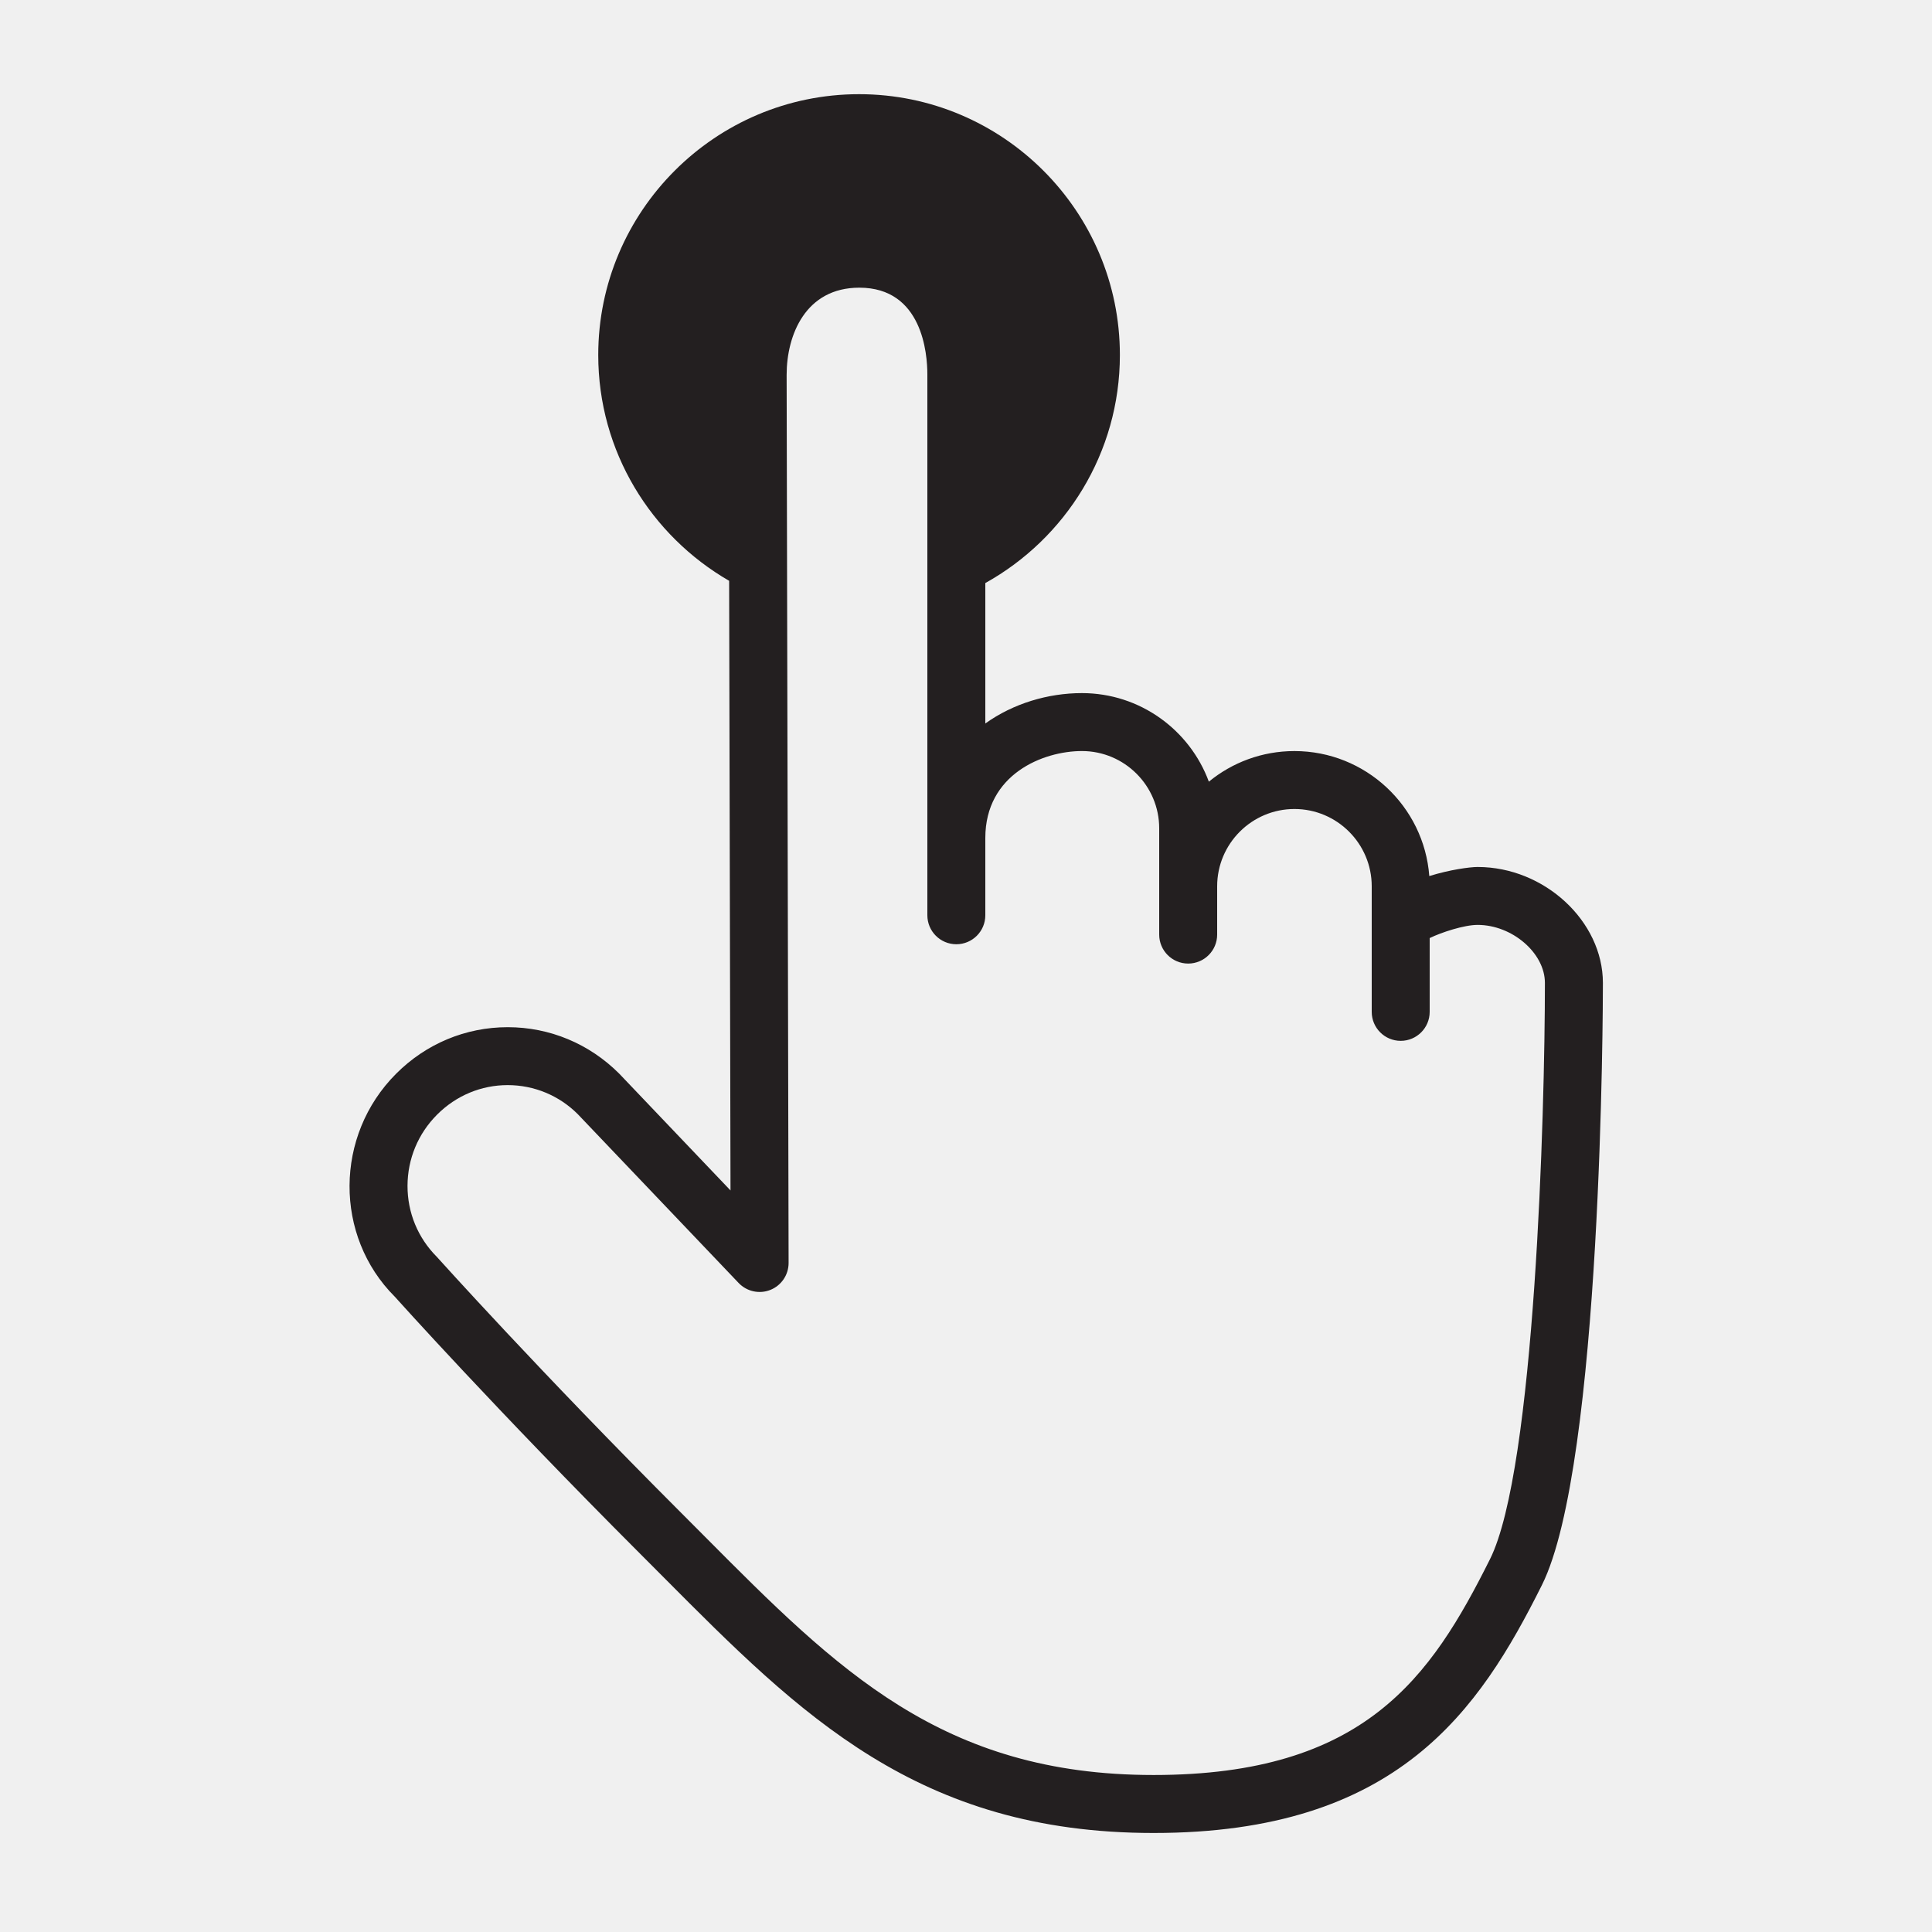
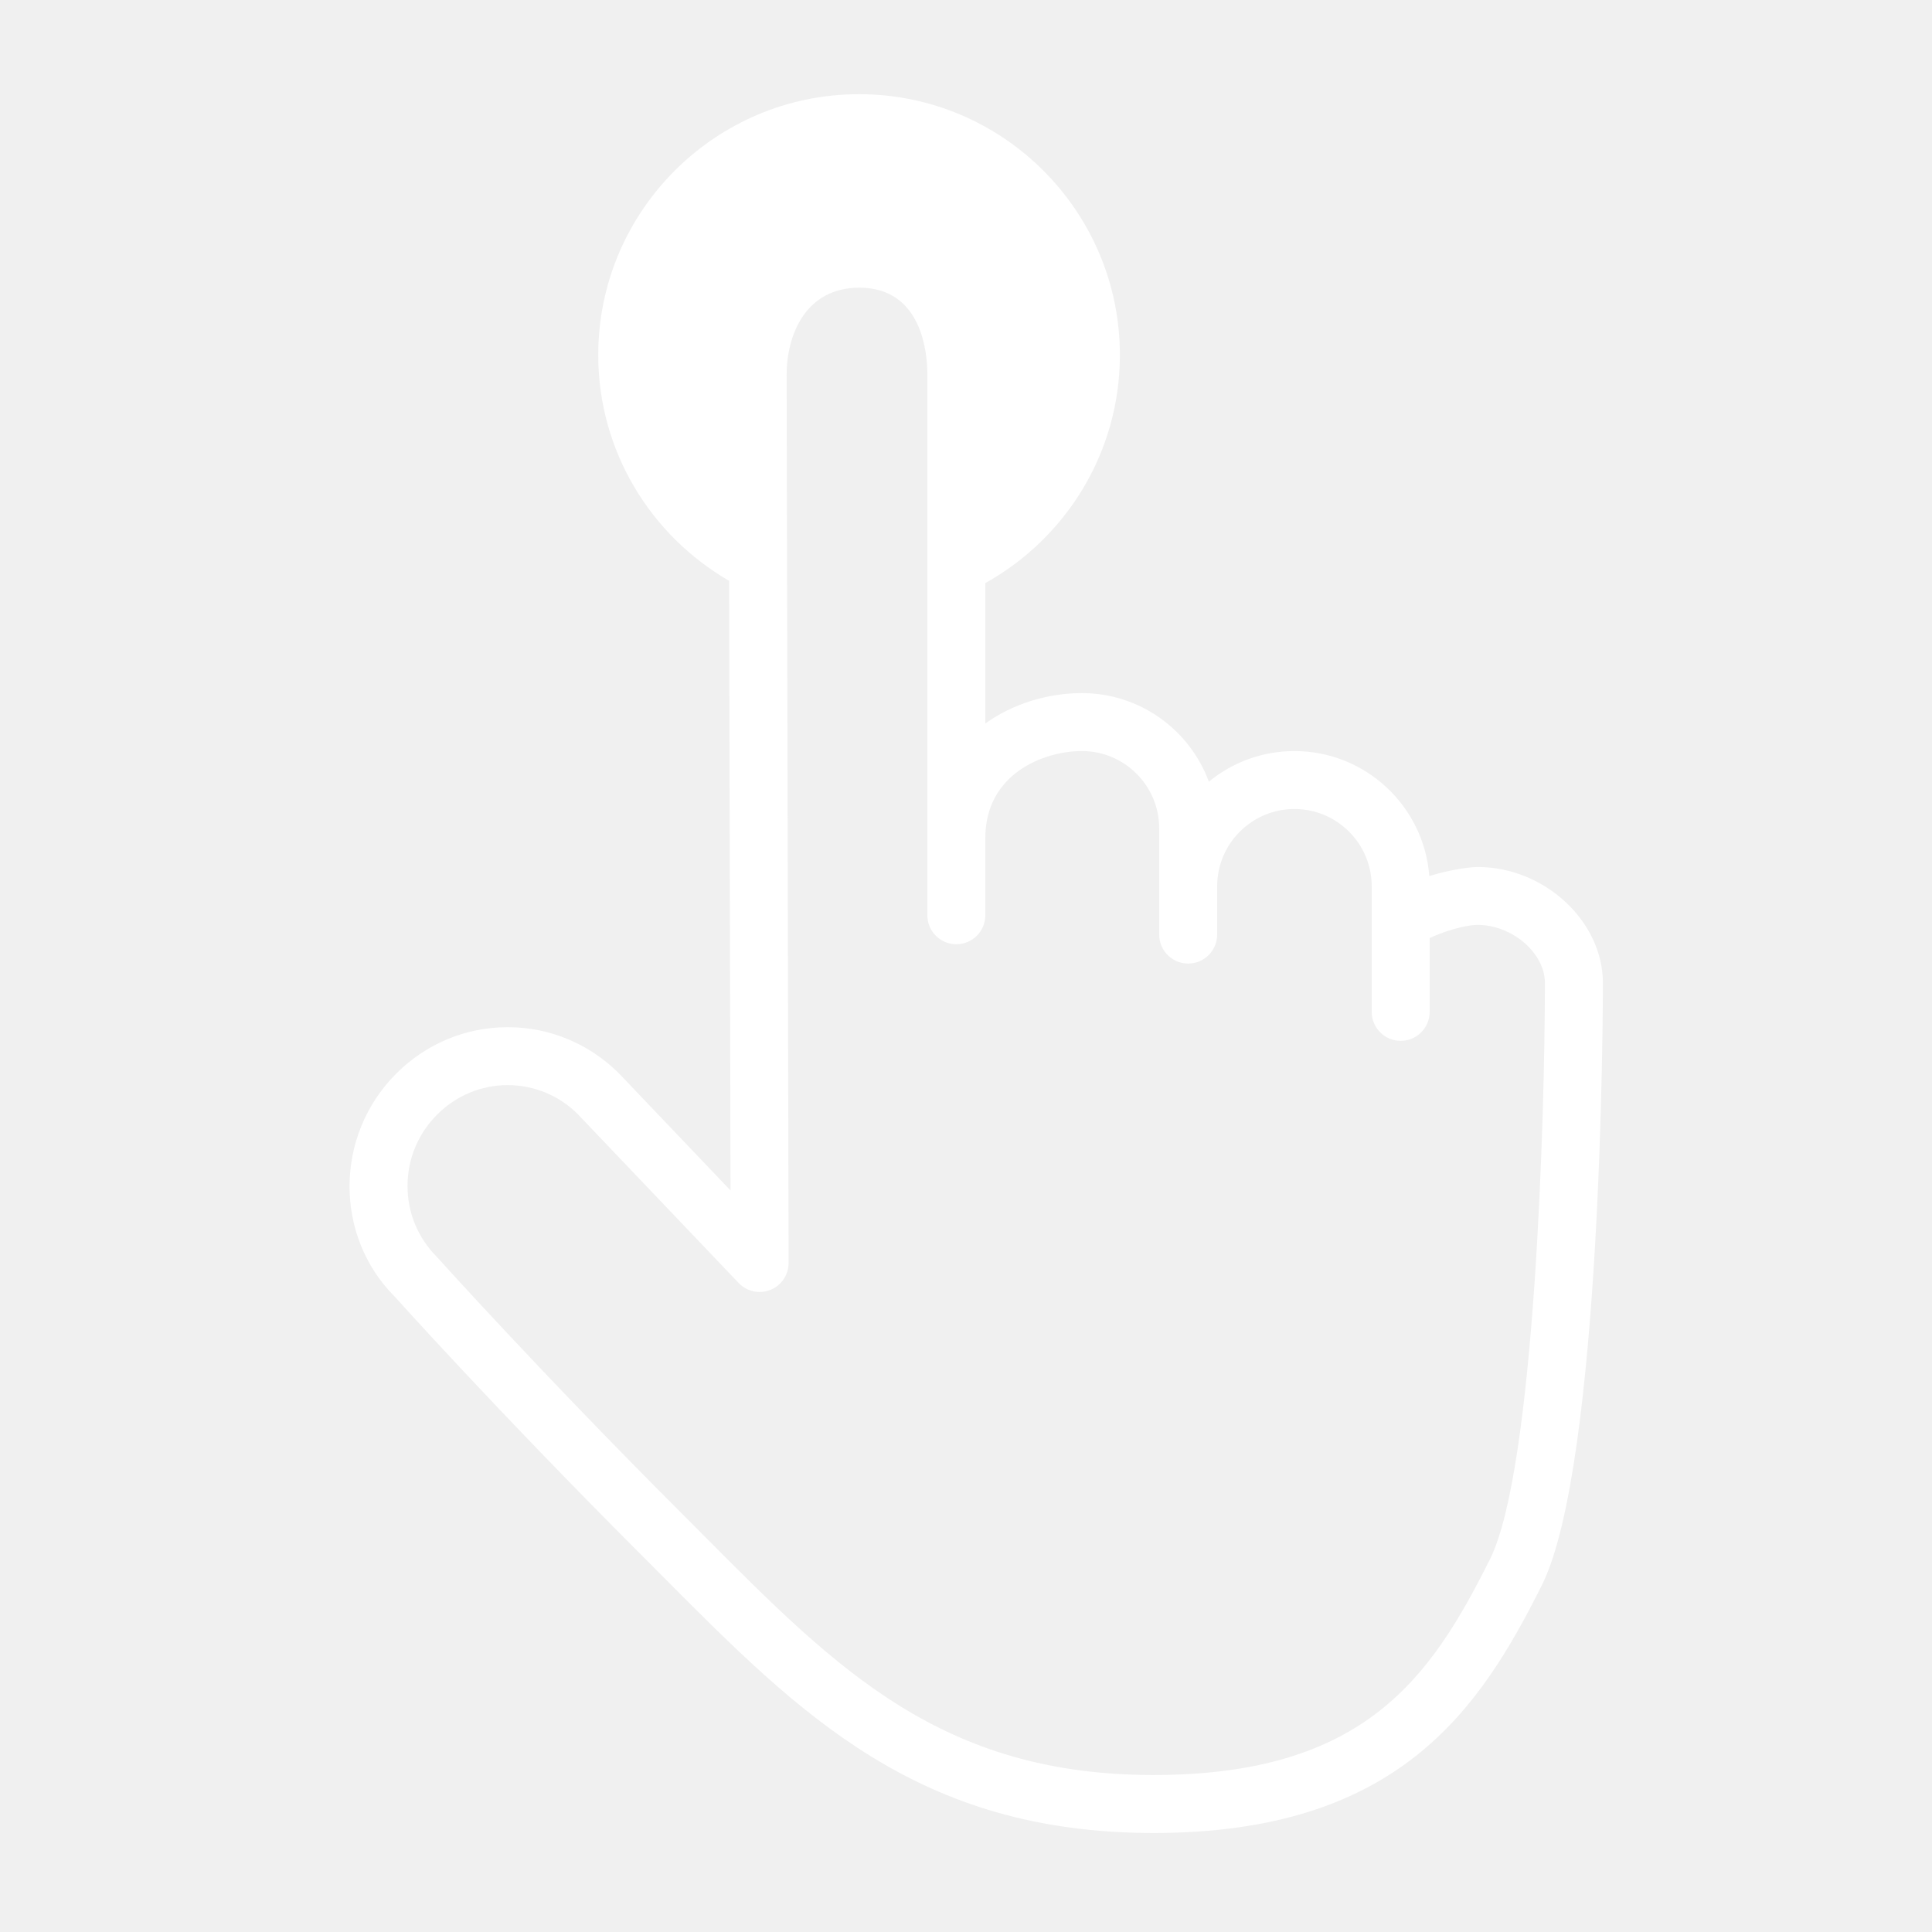
<svg xmlns="http://www.w3.org/2000/svg" version="1.1" id="Layer_1" x="0px" y="0px" width="100px" height="100px" viewBox="0 0 100 100" enable-background="new 0 0 100 100" xml:space="preserve">
-   <path fill="#231F20" d="M76.482,44.875c-0.407,0-1.44,0.14-2.502,0.47c-0.271-3.613-3.299-6.47-6.98-6.47  c-1.68,0-3.223,0.594-4.43,1.584c-0.986-2.673-3.56-4.584-6.57-4.584c-1.751,0-3.552,0.536-5,1.572v-7.268  c4.148-2.306,6.965-6.73,6.965-11.804c0-7.444-6.056-13.5-13.5-13.5s-13.5,6.056-13.5,13.5c0,4.994,2.732,9.354,6.775,11.688  l0.071,31.554l-5.76-6.045c-1.55-1.551-3.6-2.405-5.772-2.405s-4.223,0.854-5.772,2.405c-3.204,3.203-3.211,8.41-0.072,11.545  c0.052,0.059,5.269,5.875,12.712,13.318l1.211,1.215c7.058,7.096,13.152,13.225,25.35,13.225c12.629,0,16.854-6.338,20.1-12.83  c3.122-6.244,3.158-30.156,3.158-31.17C82.965,47.678,79.936,44.875,76.482,44.875z M40.716,19.406c0-2.076,0.985-4.516,3.763-4.516  c3.268,0,3.521,3.429,3.521,4.484v28c0,0.829,0.672,1.5,1.5,1.5s1.5-0.671,1.5-1.5v-4c0-3.302,2.99-4.5,5-4.5c2.206,0,4,1.794,4,4  v5.5c0,0.829,0.672,1.5,1.5,1.5s1.5-0.671,1.5-1.5v-2.5c0-2.206,1.794-4,4-4s4,1.794,4,4v6.5c0,0.828,0.672,1.5,1.5,1.5  s1.5-0.672,1.5-1.5v-3.82c0.6-0.292,1.776-0.681,2.482-0.681c1.79,0,3.482,1.458,3.482,3c0,6.716-0.512,25.168-2.842,29.829  c-3.056,6.112-6.475,11.172-17.416,11.172c-10.95,0-16.366-5.445-23.223-12.34l-1.217-1.221  c-7.381-7.381-12.547-13.141-12.655-13.258c-0.981-0.982-1.521-2.289-1.518-3.679c0.004-1.392,0.548-2.7,1.533-3.685  c0.983-0.984,2.28-1.526,3.651-1.526s2.667,0.542,3.625,1.5l8.33,8.742c0.426,0.446,1.079,0.585,1.645,0.357  c0.57-0.229,0.942-0.782,0.941-1.396L40.716,19.406z" />
+   <path fill="white" d="M76.482,44.875c-0.407,0-1.44,0.14-2.502,0.47c-0.271-3.613-3.299-6.47-6.98-6.47  c-1.68,0-3.223,0.594-4.43,1.584c-0.986-2.673-3.56-4.584-6.57-4.584c-1.751,0-3.552,0.536-5,1.572v-7.268  c4.148-2.306,6.965-6.73,6.965-11.804c0-7.444-6.056-13.5-13.5-13.5s-13.5,6.056-13.5,13.5c0,4.994,2.732,9.354,6.775,11.688  l0.071,31.554l-5.76-6.045c-1.55-1.551-3.6-2.405-5.772-2.405s-4.223,0.854-5.772,2.405c-3.204,3.203-3.211,8.41-0.072,11.545  c0.052,0.059,5.269,5.875,12.712,13.318l1.211,1.215c7.058,7.096,13.152,13.225,25.35,13.225c12.629,0,16.854-6.338,20.1-12.83  c3.122-6.244,3.158-30.156,3.158-31.17C82.965,47.678,79.936,44.875,76.482,44.875z M40.716,19.406c0-2.076,0.985-4.516,3.763-4.516  c3.268,0,3.521,3.429,3.521,4.484v28c0,0.829,0.672,1.5,1.5,1.5s1.5-0.671,1.5-1.5v-4c0-3.302,2.99-4.5,5-4.5c2.206,0,4,1.794,4,4  v5.5c0,0.829,0.672,1.5,1.5,1.5s1.5-0.671,1.5-1.5v-2.5c0-2.206,1.794-4,4-4s4,1.794,4,4v6.5c0,0.828,0.672,1.5,1.5,1.5  s1.5-0.672,1.5-1.5v-3.82c0.6-0.292,1.776-0.681,2.482-0.681c1.79,0,3.482,1.458,3.482,3c0,6.716-0.512,25.168-2.842,29.829  c-3.056,6.112-6.475,11.172-17.416,11.172c-10.95,0-16.366-5.445-23.223-12.34l-1.217-1.221  c-7.381-7.381-12.547-13.141-12.655-13.258c-0.981-0.982-1.521-2.289-1.518-3.679c0.004-1.392,0.548-2.7,1.533-3.685  c0.983-0.984,2.28-1.526,3.651-1.526s2.667,0.542,3.625,1.5l8.33,8.742c0.426,0.446,1.079,0.585,1.645,0.357  c0.57-0.229,0.942-0.782,0.941-1.396L40.716,19.406z" />
</svg>
